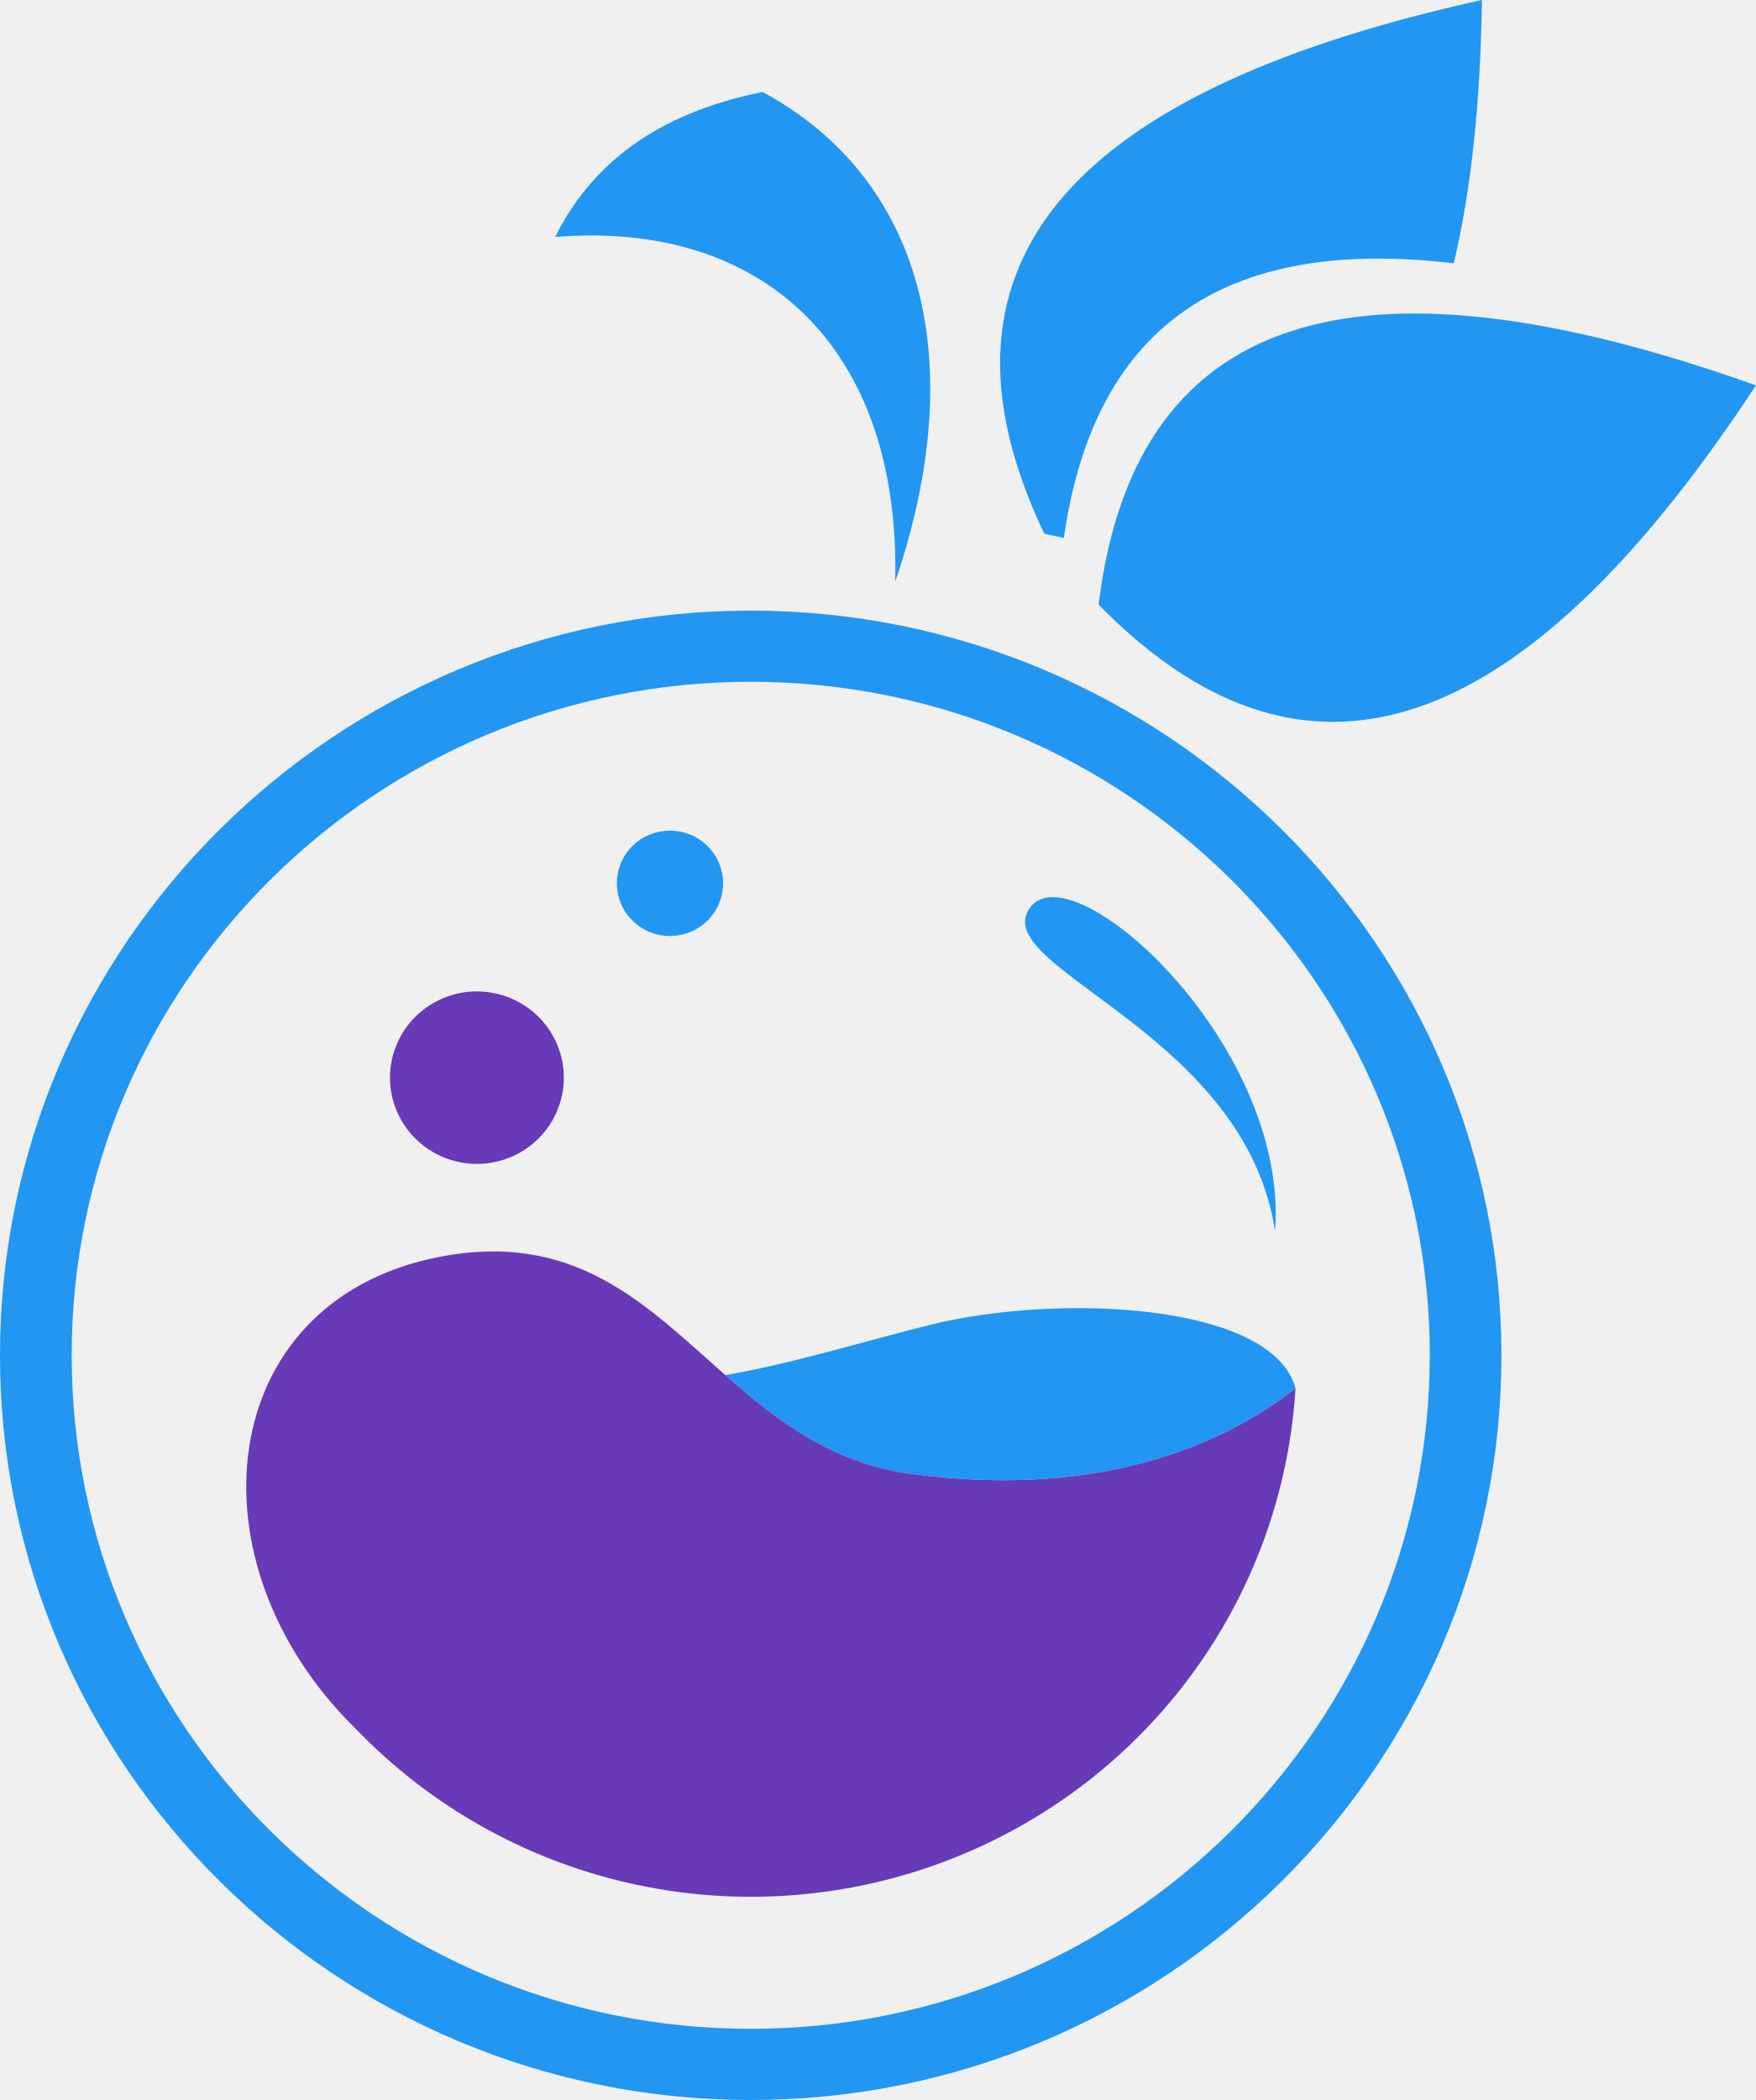
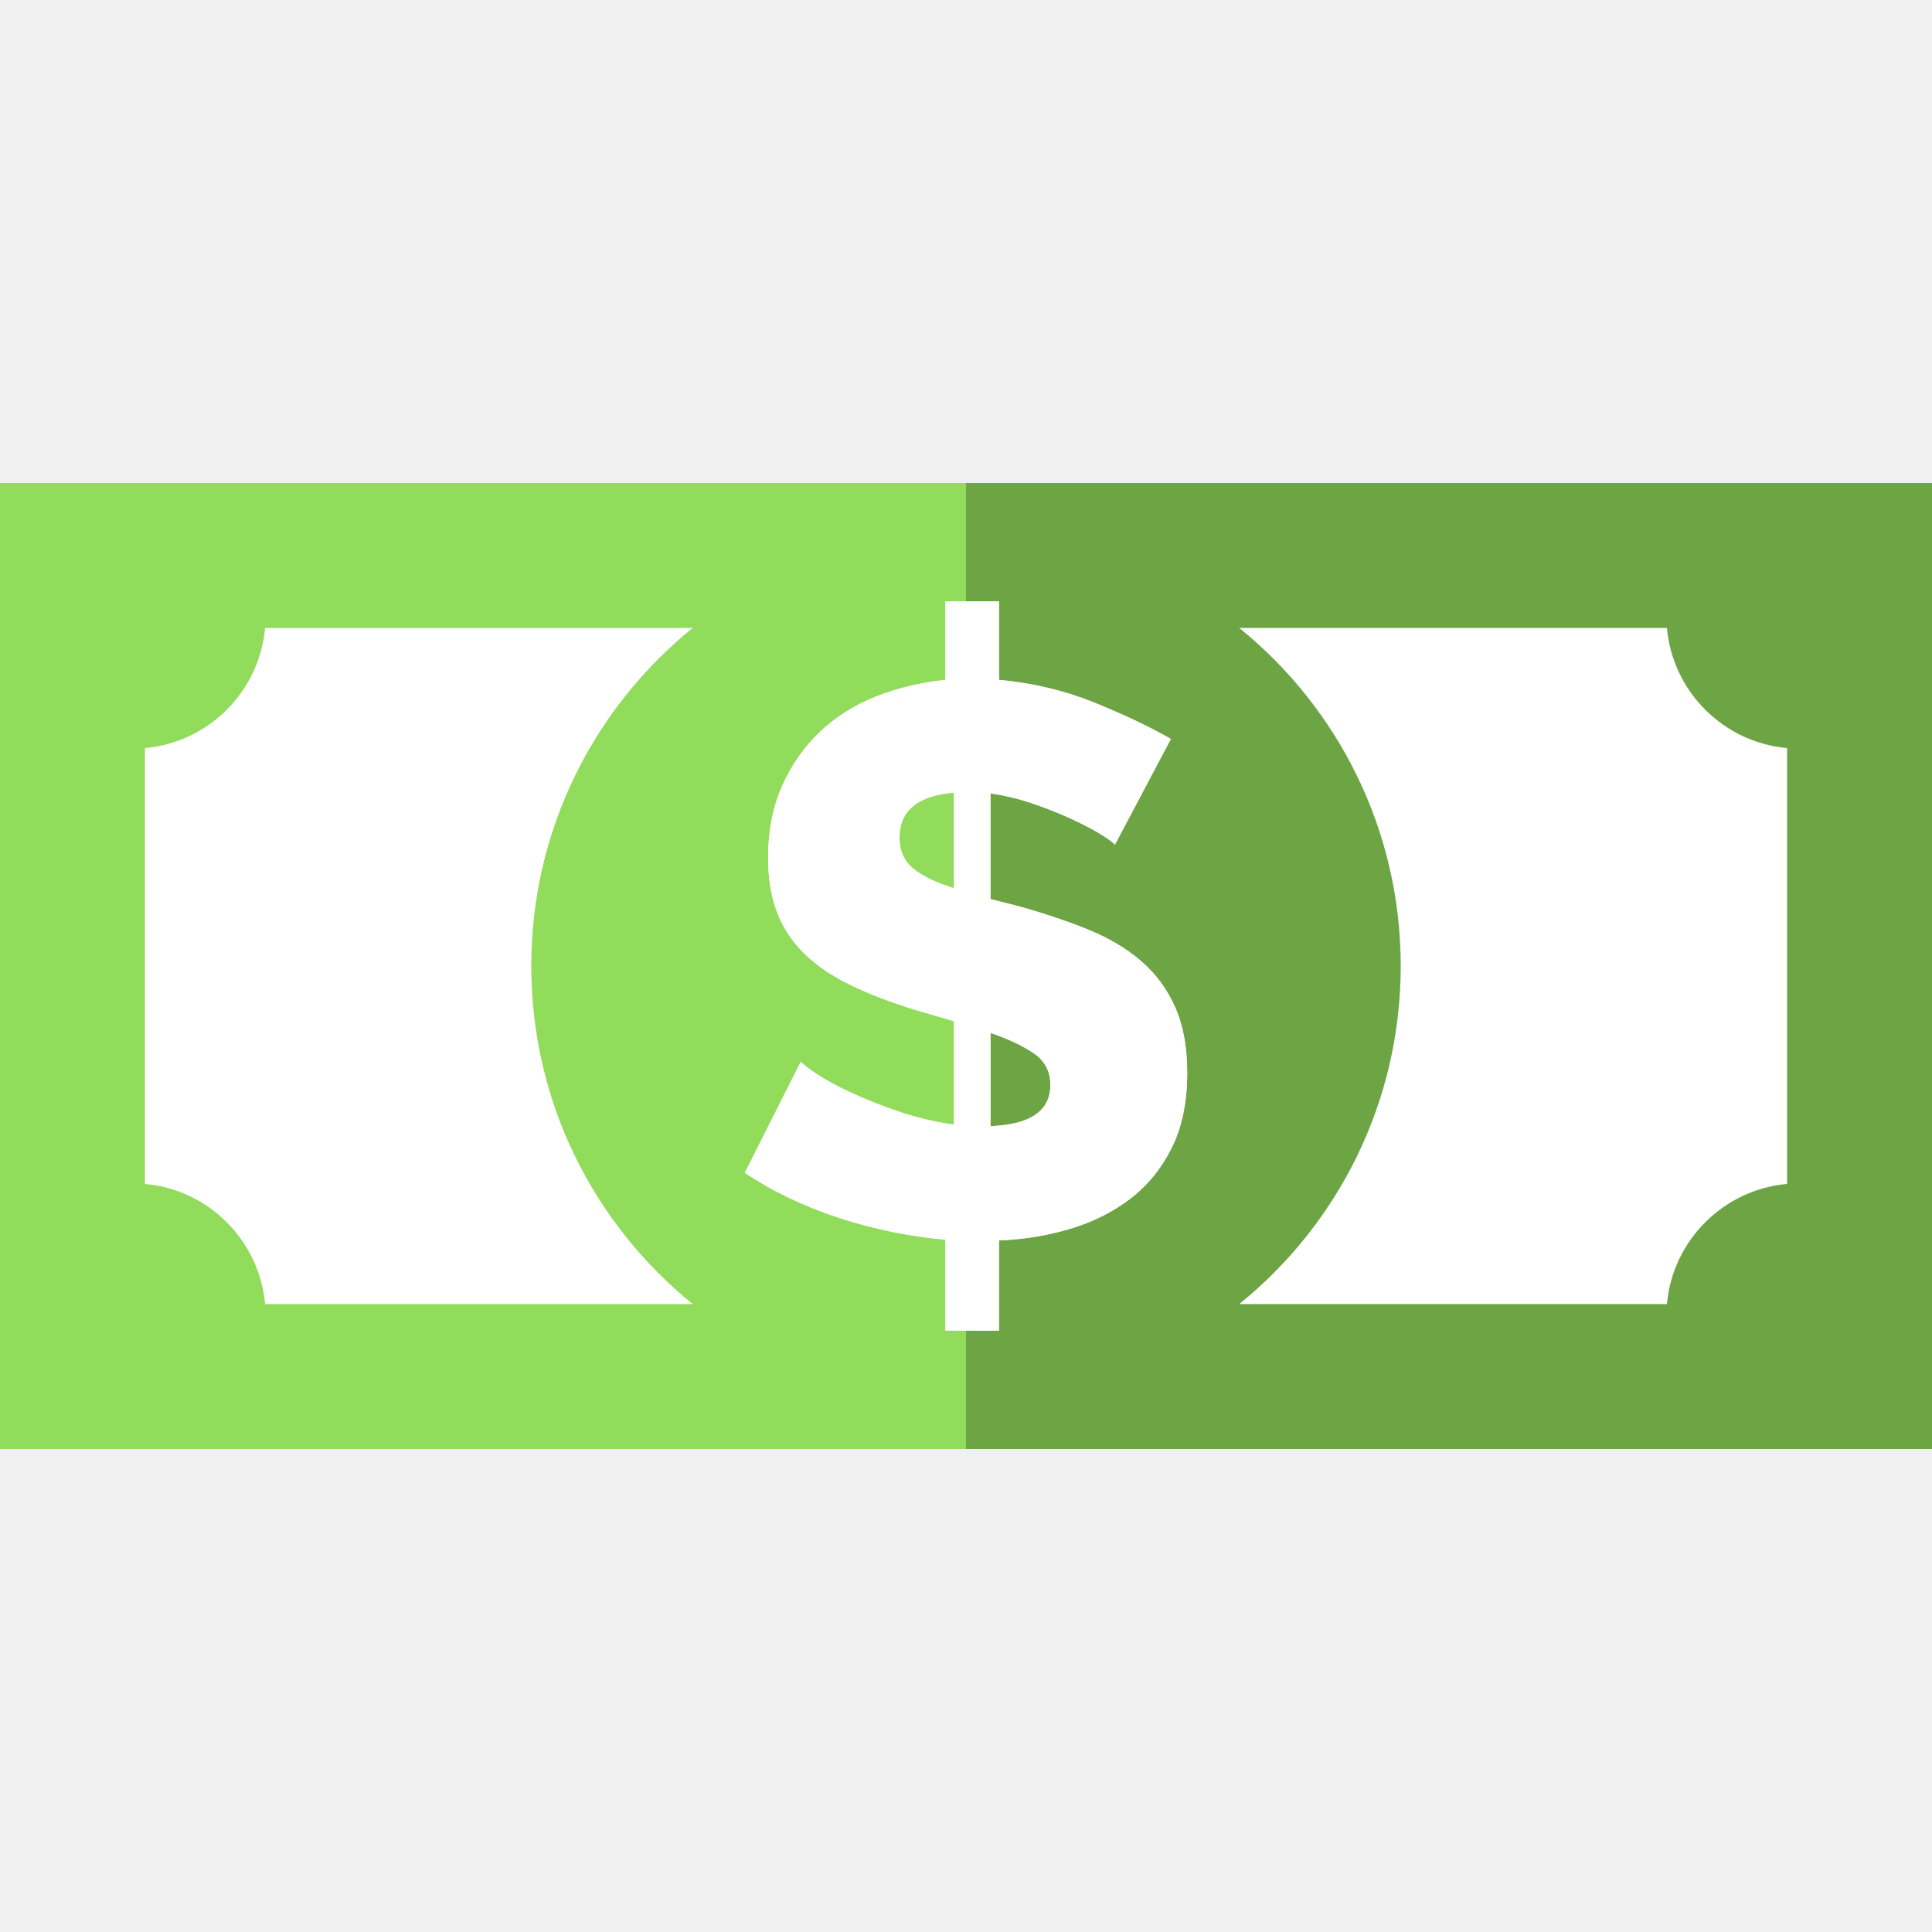
- <svg xmlns="http://www.w3.org/2000/svg" width="46" height="55" viewBox="0 0 46 55" fill="none">
-   <g clip-path="url(#clip0)">
-     <path d="M19.667 55C8.822 55 0 46.25 0 35.497C0 24.743 8.823 15.993 19.667 15.993C30.511 15.993 39.333 24.743 39.333 35.497C39.333 46.25 30.512 55 19.667 55ZM19.667 17.856C9.859 17.856 1.878 25.769 1.878 35.496C1.878 45.223 9.859 53.136 19.667 53.136C29.475 53.136 37.456 45.221 37.456 35.494C37.456 25.767 29.477 17.856 19.667 17.856Z" fill="#2196F3" />
-     <path d="M33.939 36.362C33.327 34.113 27.719 33.871 24.381 34.695C22.633 35.128 20.846 35.692 19.003 36.016C20.352 37.203 21.8 38.325 23.879 38.604C29.036 39.294 32.24 37.69 33.939 36.362Z" fill="#2196F3" />
-     <path d="M23.879 38.604C21.796 38.325 20.352 37.203 19.003 36.016C16.916 34.179 15.059 32.189 11.415 32.938C5.622 34.129 4.86 40.925 9.333 45.292C11.254 47.286 13.72 48.682 16.428 49.308C19.137 49.934 21.971 49.762 24.583 48.814C27.195 47.867 29.471 46.184 31.133 43.972C32.794 41.761 33.77 39.117 33.938 36.364C32.24 37.69 29.036 39.294 23.879 38.604Z" fill="#673AB7" />
-     <path d="M26.91 23.896C26.188 25.433 32.632 27.138 33.403 32.242C33.775 27.218 27.805 21.996 26.91 23.896Z" fill="#2196F3" />
-     <path d="M13.365 30.311C14.527 29.834 15.078 28.513 14.597 27.36C14.116 26.208 12.784 25.661 11.622 26.138C10.46 26.616 9.909 27.936 10.39 29.089C10.871 30.241 12.203 30.788 13.365 30.311Z" fill="#673AB7" />
-     <path d="M18.535 24.11C19.079 23.571 19.079 22.698 18.535 22.159C17.992 21.62 17.111 21.62 16.567 22.159C16.024 22.698 16.024 23.571 16.567 24.11C17.111 24.649 17.992 24.649 18.535 24.11Z" fill="#2196F3" />
-     <path d="M23.451 15.238C25.462 9.348 24.11 4.643 19.979 2.409C17.154 2.978 15.478 4.334 14.544 6.205C20.084 5.761 23.6 9.199 23.451 15.238Z" fill="#2196F3" />
-     <path d="M46 10.092C36.049 6.551 29.768 7.765 28.781 15.835C34.484 21.67 40.229 18.877 46 10.092Z" fill="#2196F3" />
-     <path d="M38.085 6.896C38.547 4.941 38.786 2.63 38.822 0C28.502 2.279 23.847 6.634 27.358 13.978C27.533 14.02 27.701 14.054 27.87 14.088C28.691 8.341 32.303 6.213 38.085 6.896Z" fill="#2196F3" />
+ <svg xmlns="http://www.w3.org/2000/svg" version="1.1" id="Capa_1" x="0px" y="0px" viewBox="0 0 400 400" style="enable-background:new 0 0 400 400;" xml:space="preserve">
+   <g id="XMLID_1378_">
+     <path id="XMLID_1384_" style="fill:#FFFFFF;" d="M143.437,130H54.882c-1.19,13.191-11.69,23.691-24.882,24.882v90.236   c13.191,1.19,23.692,11.69,24.882,24.882h88.555C123.043,253.5,110,228.275,110,200S123.043,146.5,143.437,130z" />
+     <path id="XMLID_1385_" style="fill:#FFFFFF;" d="M256.563,270h88.555c1.19-13.191,11.69-23.691,24.882-24.882v-90.236   c-13.191-1.19-23.692-11.69-24.882-24.882h-88.555C276.956,146.5,290,171.725,290,200S276.956,253.5,256.563,270z" />
+     <path id="XMLID_1386_" style="fill:#6DA544;" d="M200,100v24.5h6.843v16.258c6.973,0.648,13.521,2.201,19.638,4.67   c6.117,2.472,11.429,4.992,15.936,7.564l-11.59,21.897c-0.321-0.429-1.262-1.13-2.817-2.099c-1.556-0.963-3.542-2.008-5.956-3.137   c-2.416-1.123-5.098-2.199-8.049-3.221c-2.953-1.02-5.93-1.738-8.934-2.17v21.892l5.151,1.289   c5.473,1.503,10.408,3.138,14.81,4.908c4.398,1.771,8.129,3.972,11.187,6.602c3.06,2.632,5.419,5.82,7.082,9.578   c1.664,3.756,2.496,8.266,2.496,13.524c0,6.115-1.072,11.32-3.217,15.611c-2.151,4.298-5.021,7.807-8.613,10.546   c-3.597,2.737-7.728,4.807-12.395,6.197c-4.671,1.391-9.579,2.199-14.73,2.413V275.5H200V300h200V100H200z M256.563,130h88.555   c1.19,13.191,11.69,23.691,24.882,24.882v90.236c-13.191,1.19-23.692,11.69-24.882,24.882h-88.555   C276.956,253.5,290,228.275,290,200S276.956,146.5,256.563,130z" />
+     <path id="XMLID_1389_" style="fill:#6DA544;" d="M217.467,224.63c0-2.79-1.127-4.964-3.381-6.519   c-2.255-1.558-5.259-2.977-9.014-4.267v19.318C213.334,232.842,217.467,229.995,217.467,224.63z" />
+     <path id="XMLID_1390_" style="fill:#91DC5A;" d="M186.235,173.439c0,2.684,0.939,4.801,2.82,6.358   c1.874,1.559,4.691,2.927,8.449,4.106v-19.799C189.991,164.745,186.235,167.859,186.235,173.439z" />
+     <path id="XMLID_1391_" style="fill:#91DC5A;" d="M200,275.5h-4.266v-18.836c-7.404-0.643-14.731-2.143-21.974-4.505   c-7.243-2.359-13.765-5.473-19.558-9.34l11.59-23.021c0.429,0.541,1.581,1.427,3.461,2.656c1.875,1.238,4.266,2.522,7.163,3.862   c2.897,1.349,6.171,2.632,9.819,3.869c3.649,1.232,7.407,2.117,11.269,2.655v-21.41l-7.727-2.257   c-5.259-1.61-9.819-3.355-13.682-5.23c-3.865-1.878-7.059-4.052-9.579-6.518c-2.523-2.469-4.403-5.316-5.636-8.533   c-1.233-3.221-1.851-6.979-1.851-11.272c0-5.579,0.965-10.541,2.899-14.891c1.931-4.344,4.531-8.07,7.807-11.188   c3.272-3.111,7.134-5.55,11.591-7.321c4.451-1.77,9.255-2.924,14.407-3.464V124.5H200V100H0v200h200V275.5z M143.437,270H54.882   c-1.19-13.191-11.69-23.691-24.882-24.882v-90.236c13.191-1.19,23.692-11.69,24.882-24.882h88.555   C123.043,146.5,110,171.725,110,200S123.043,253.5,143.437,270z" />
+     <path id="XMLID_1394_" style="fill:#FFFFFF;" d="M195.734,140.758c-5.152,0.54-9.956,1.693-14.407,3.464   c-4.456,1.771-8.318,4.21-11.591,7.321c-3.276,3.118-5.876,6.845-7.807,11.188c-1.934,4.35-2.899,9.312-2.899,14.891   c0,4.294,0.618,8.052,1.851,11.272c1.233,3.217,3.114,6.064,5.636,8.533c2.52,2.466,5.713,4.64,9.579,6.518   c3.862,1.874,8.423,3.619,13.682,5.23l7.727,2.257v21.41c-3.862-0.538-7.62-1.423-11.269-2.655   c-3.648-1.237-6.922-2.52-9.819-3.869c-2.897-1.34-5.288-2.624-7.163-3.862c-1.88-1.229-3.033-2.115-3.461-2.656l-11.59,23.021   c5.793,3.867,12.315,6.98,19.558,9.34c7.243,2.362,14.57,3.862,21.974,4.505V275.5H200h6.843v-18.676   c5.151-0.214,10.06-1.022,14.73-2.413c4.667-1.391,8.798-3.46,12.395-6.197c3.592-2.739,6.462-6.248,8.613-10.546   c2.145-4.291,3.217-9.496,3.217-15.611c0-5.259-0.831-9.768-2.496-13.524c-1.663-3.758-4.023-6.946-7.082-9.578   c-3.058-2.63-6.789-4.831-11.187-6.602c-4.402-1.77-9.337-3.405-14.81-4.908l-5.151-1.289v-21.892   c3.003,0.432,5.981,1.15,8.934,2.17c2.951,1.021,5.633,2.098,8.049,3.221c2.415,1.129,4.4,2.174,5.956,3.137   c1.555,0.969,2.496,1.67,2.817,2.099l11.59-21.897c-4.507-2.572-9.819-5.093-15.936-7.564c-6.118-2.469-12.666-4.022-19.638-4.67   V124.5H200h-4.266V140.758z M205.072,213.845c3.755,1.29,6.759,2.709,9.014,4.267c2.254,1.555,3.381,3.729,3.381,6.519   c0,5.365-4.133,8.212-12.395,8.533V213.845z M197.504,183.903c-3.758-1.18-6.575-2.547-8.449-4.106   c-1.881-1.558-2.82-3.675-2.82-6.358c0-5.579,3.756-8.693,11.269-9.334V183.903z" />
  </g>
-   <defs>
-     <clipPath id="clip0">
-       <rect width="46" height="55" fill="white" />
-     </clipPath>
-   </defs>
</svg>
